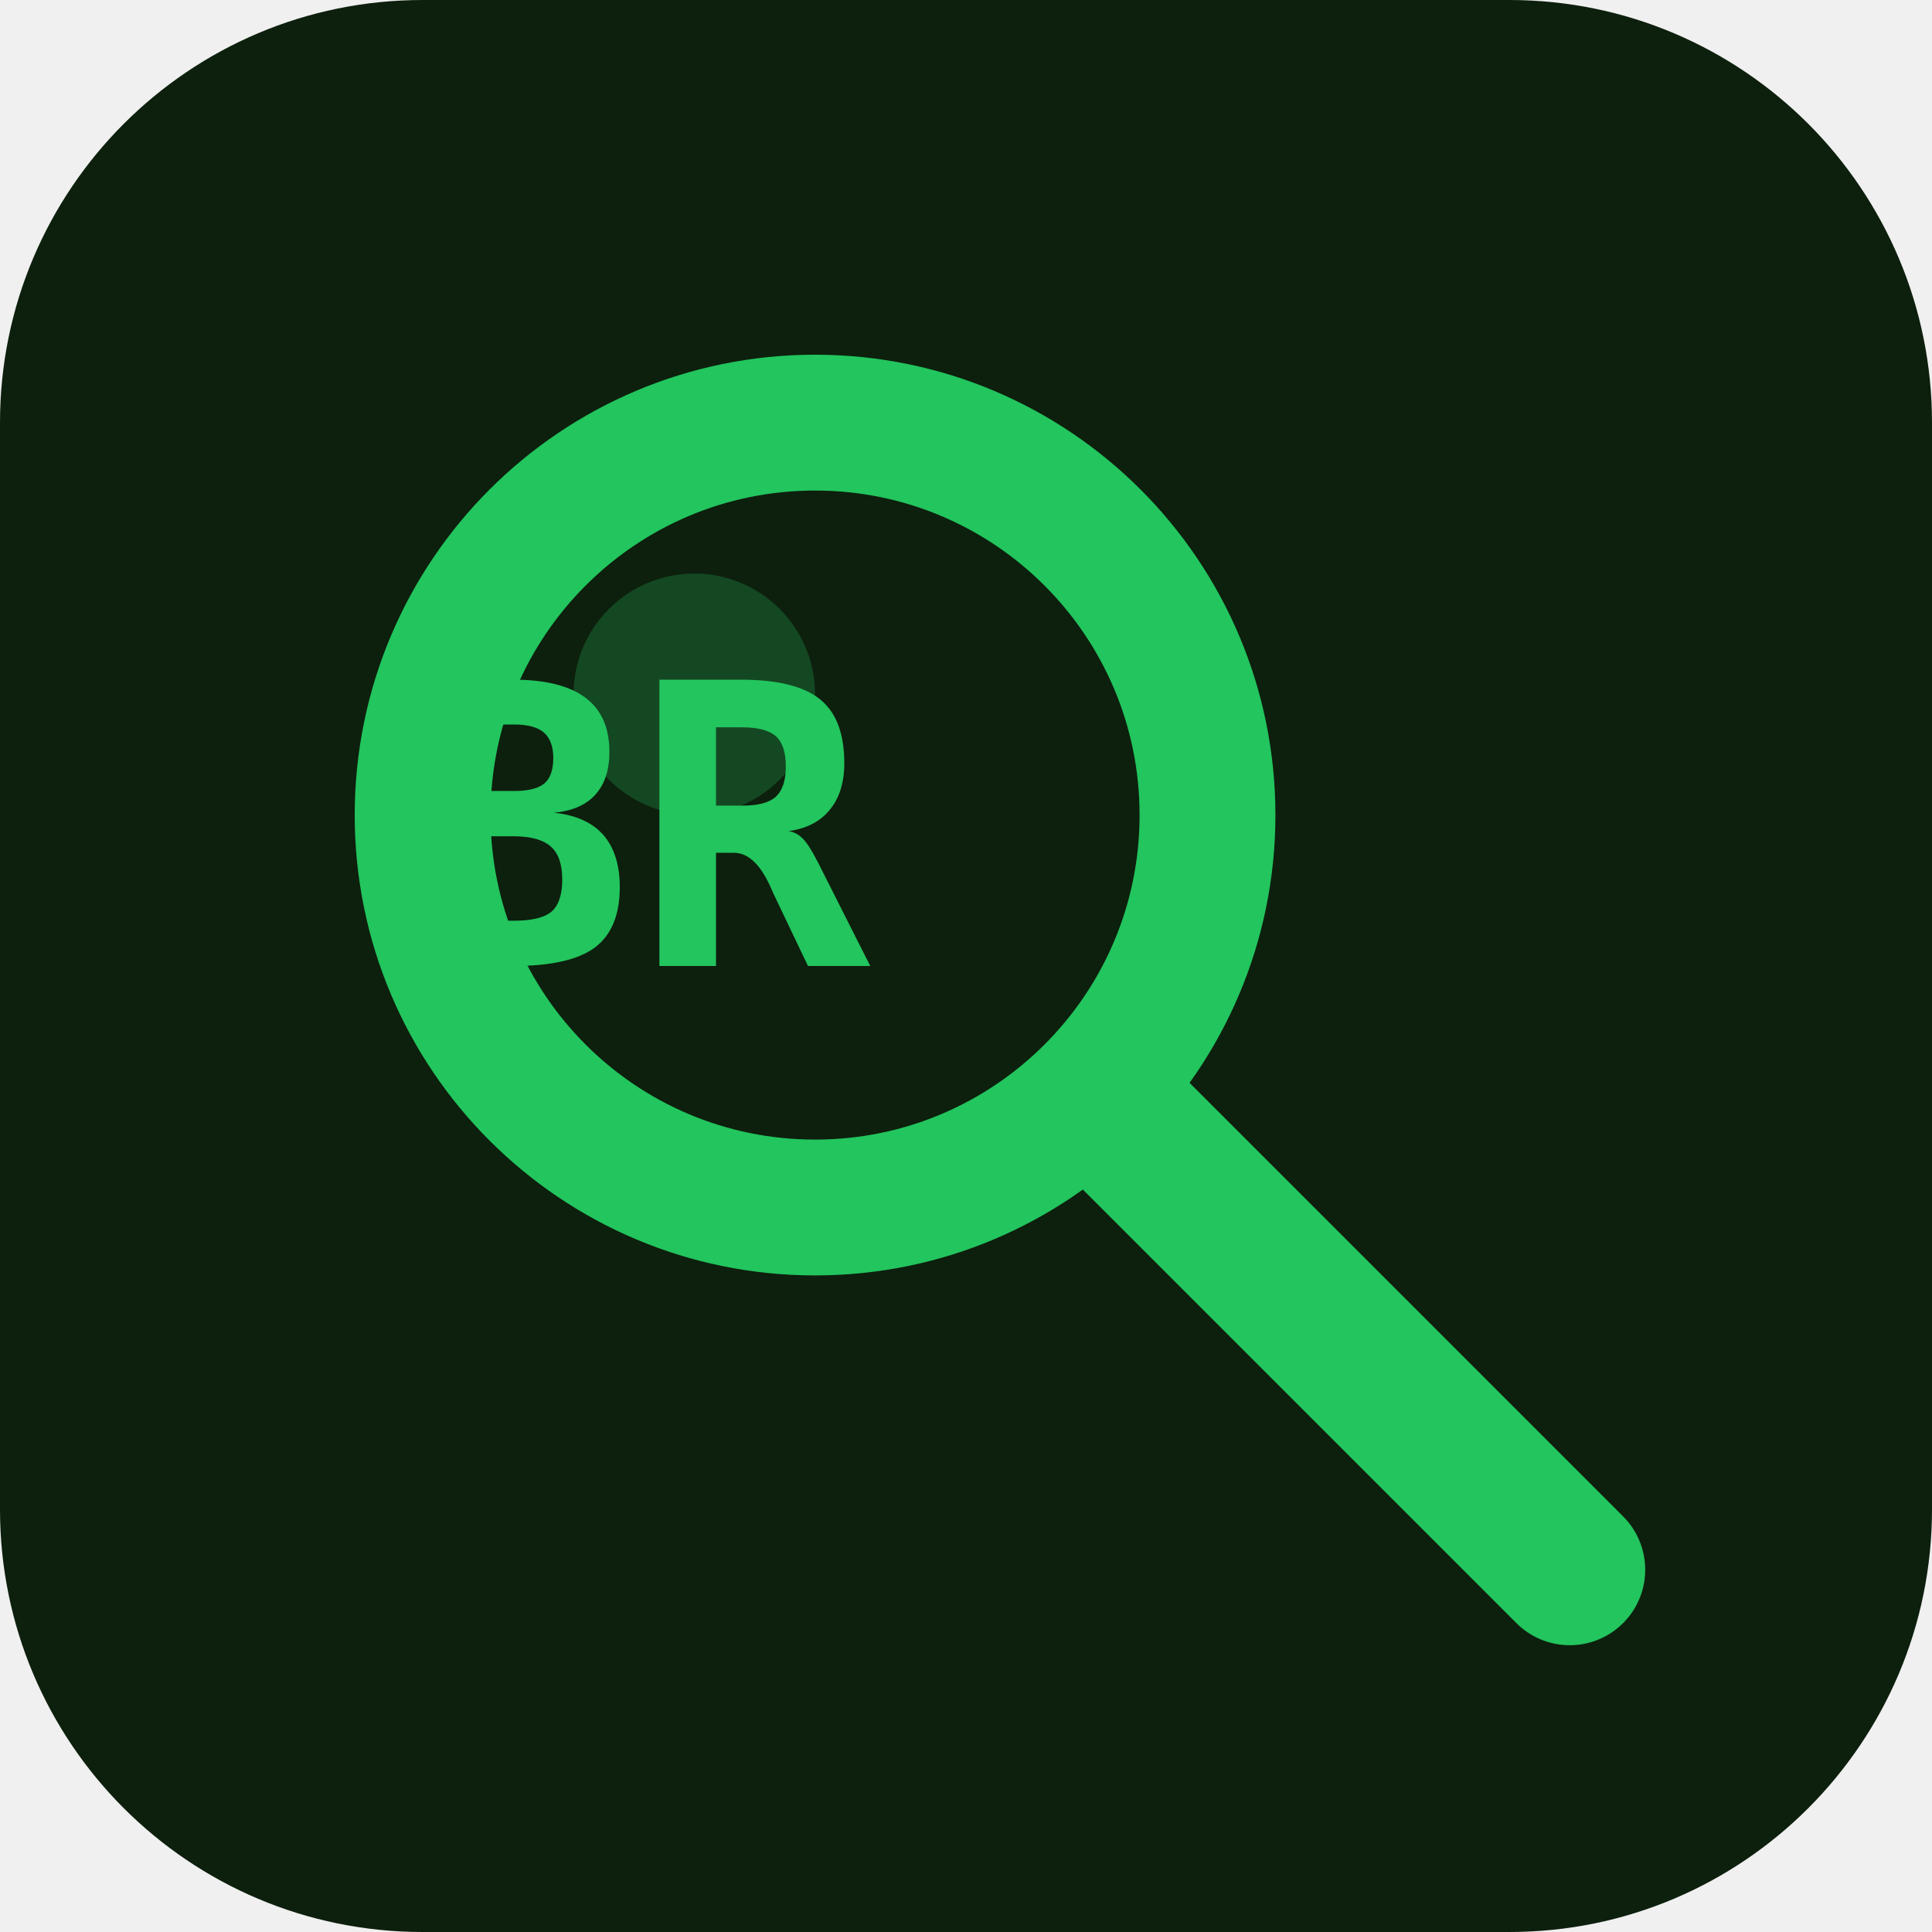
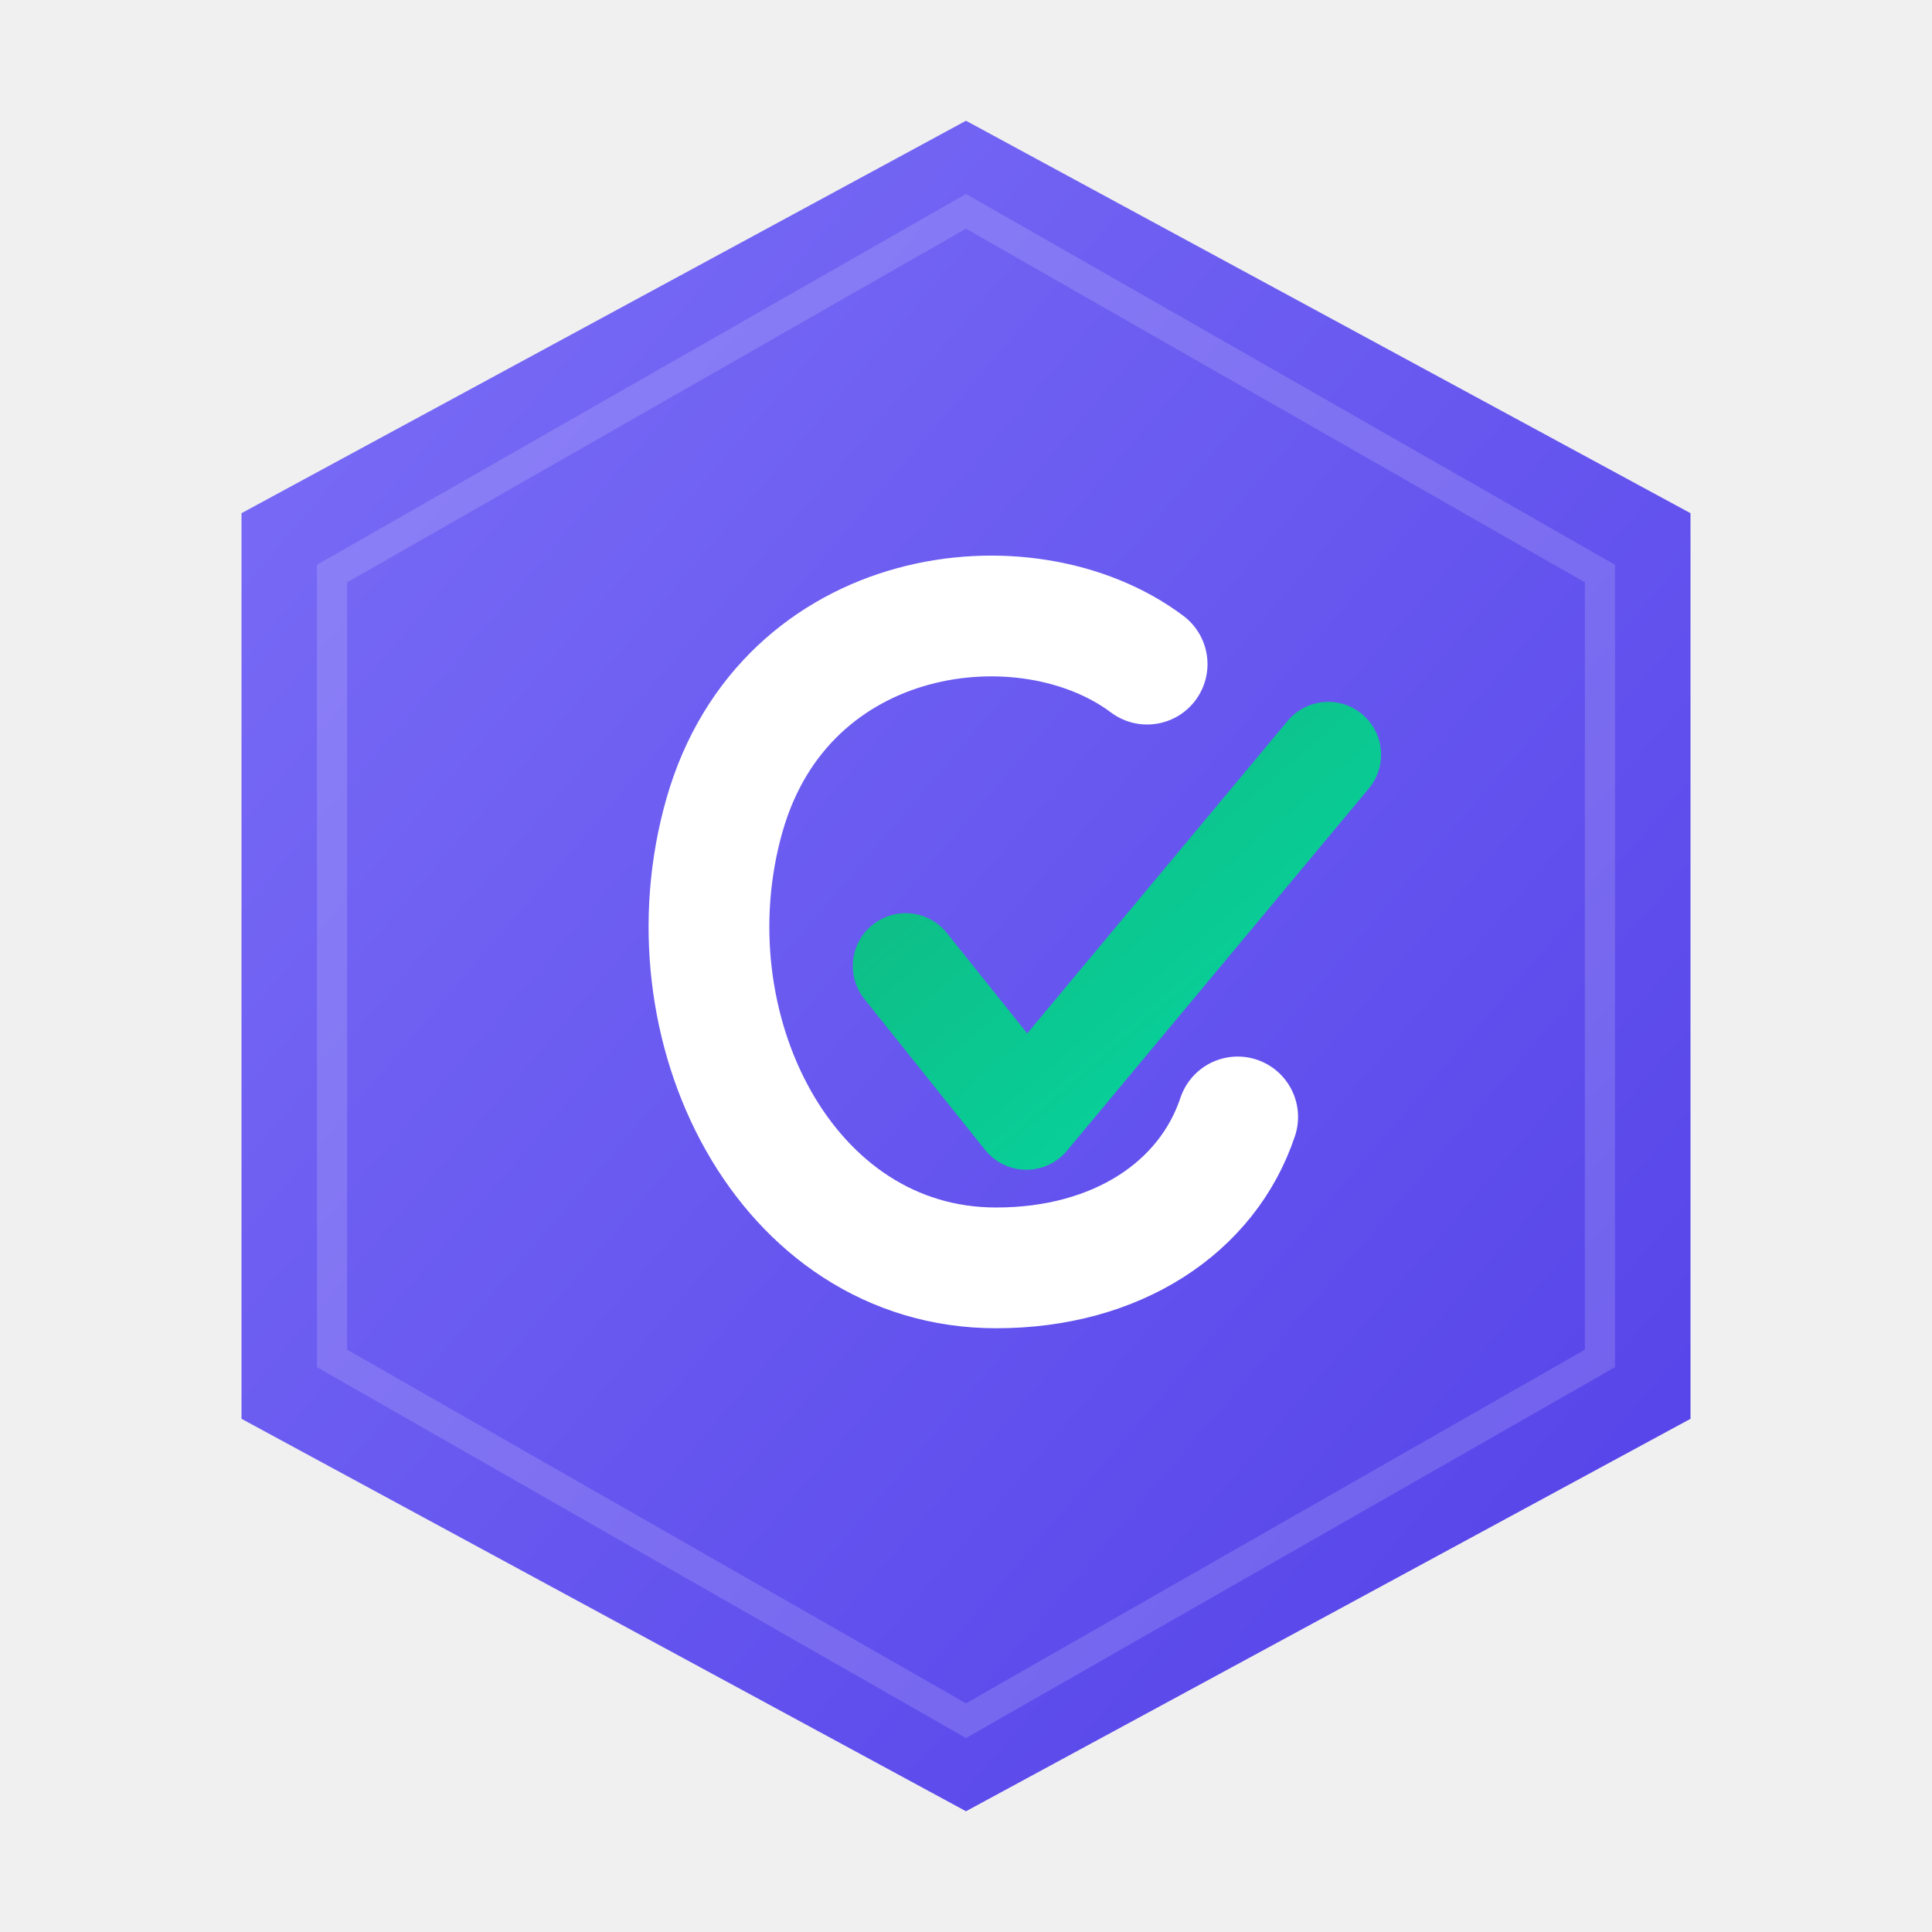
<svg xmlns="http://www.w3.org/2000/svg" viewBox="0 0 64 64" fill="none">
-   <rect width="64" height="64" rx="14" fill="#0d1f0d" />
-   <circle cx="27" cy="27" r="13" stroke="#22c55e" stroke-width="4.5" fill="none" />
-   <line x1="36.5" y1="36.5" x2="52" y2="52" stroke="#22c55e" stroke-width="5" stroke-linecap="round" />
-   <circle cx="23" cy="23" r="4" fill="#22c55e" opacity="0.25" />
-   <text x="21" y="32" font-family="monospace" font-size="13" font-weight="bold" fill="#22c55e" text-anchor="middle">BR</text>
+   <defs>
+     <linearGradient id="hex-grad" x1="0" y1="0" x2="1" y2="1">
+       <stop offset="0%" stop-color="#7C6FF7" />
+       <stop offset="100%" stop-color="#5340E8" />
+     </linearGradient>
+     <linearGradient id="check-grad" x1="0" y1="0" x2="1" y2="1">
+       <stop offset="0%" stop-color="#10B981" />
+       <stop offset="100%" stop-color="#06D6A0" />
+     </linearGradient>
+   </defs>
+   <polygon points="32,4 56,17 56,47 32,60 8,47 8,17" fill="url(#hex-grad)" />
+   <polygon points="32,7 53,19 53,45 32,57 11,45 11,19" fill="none" stroke="rgba(255,255,255,0.15)" stroke-width="1" />
+   <path d="M38 22 C34 19 26 20 24 27 C22 34 26 42 33 42 C37 42 40 40 41 37" stroke="white" stroke-width="4" stroke-linecap="round" fill="none" />
+   <polyline points="30,32 34,37 44,25" stroke="url(#check-grad)" stroke-width="3.5" stroke-linecap="round" stroke-linejoin="round" fill="none" />
</svg>
